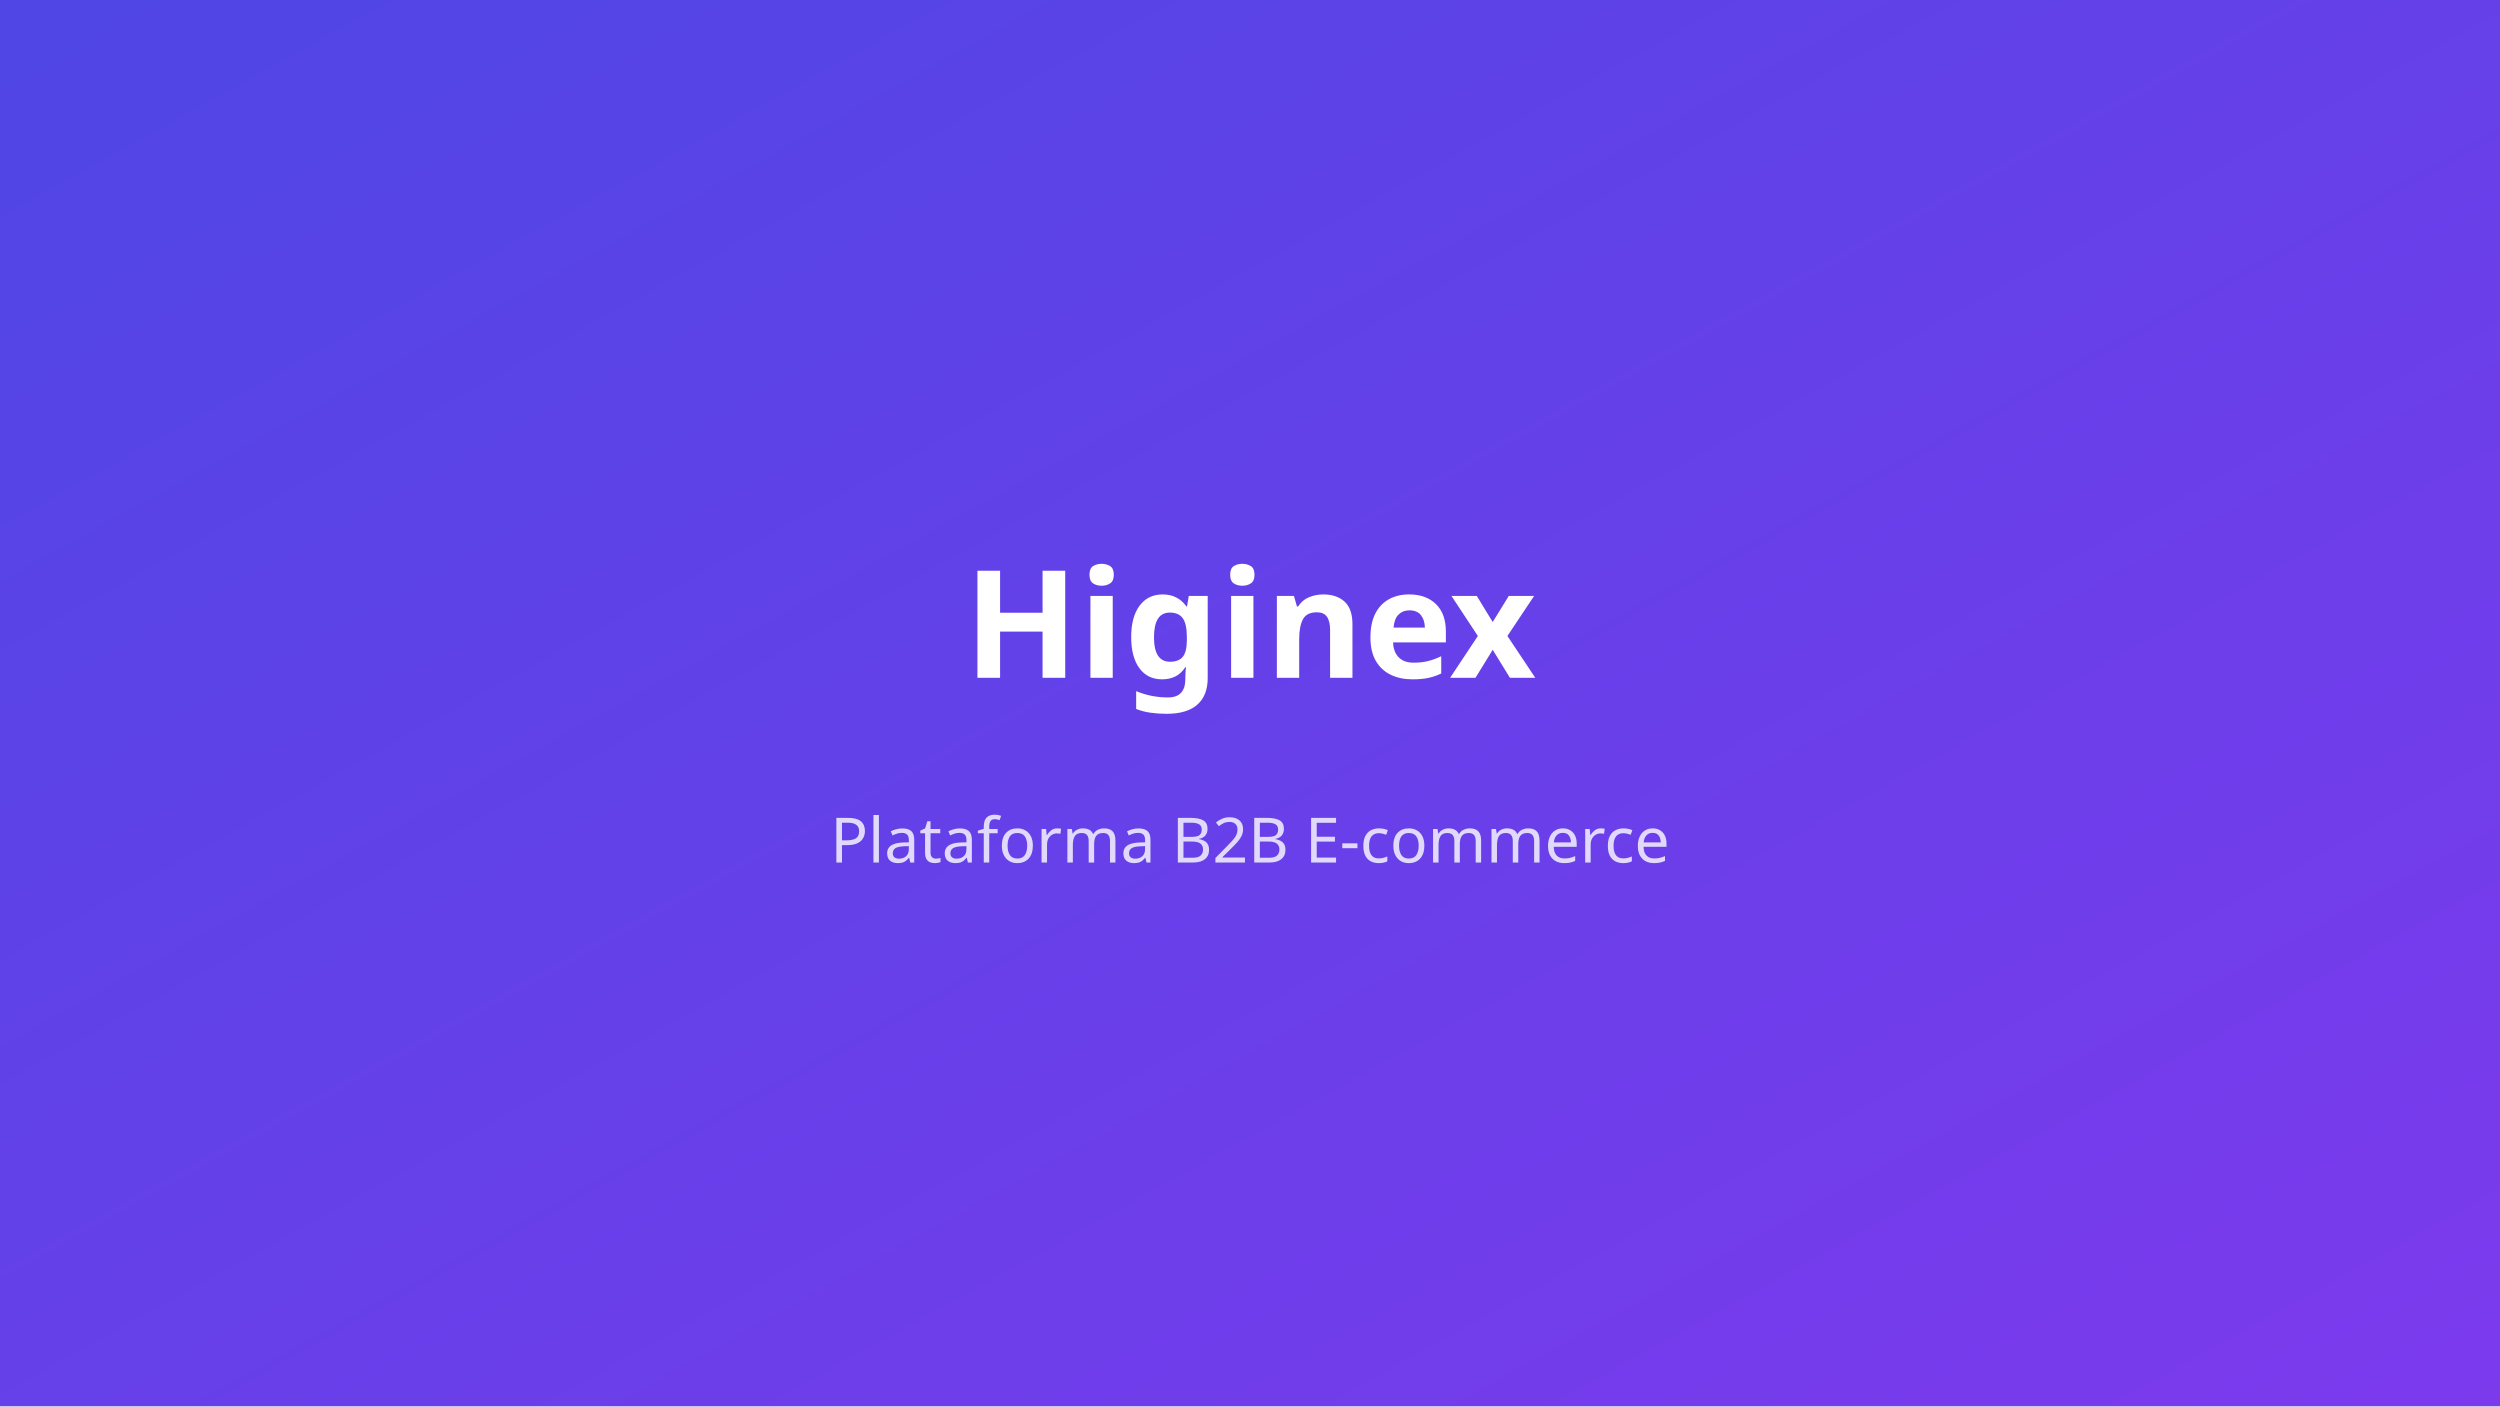
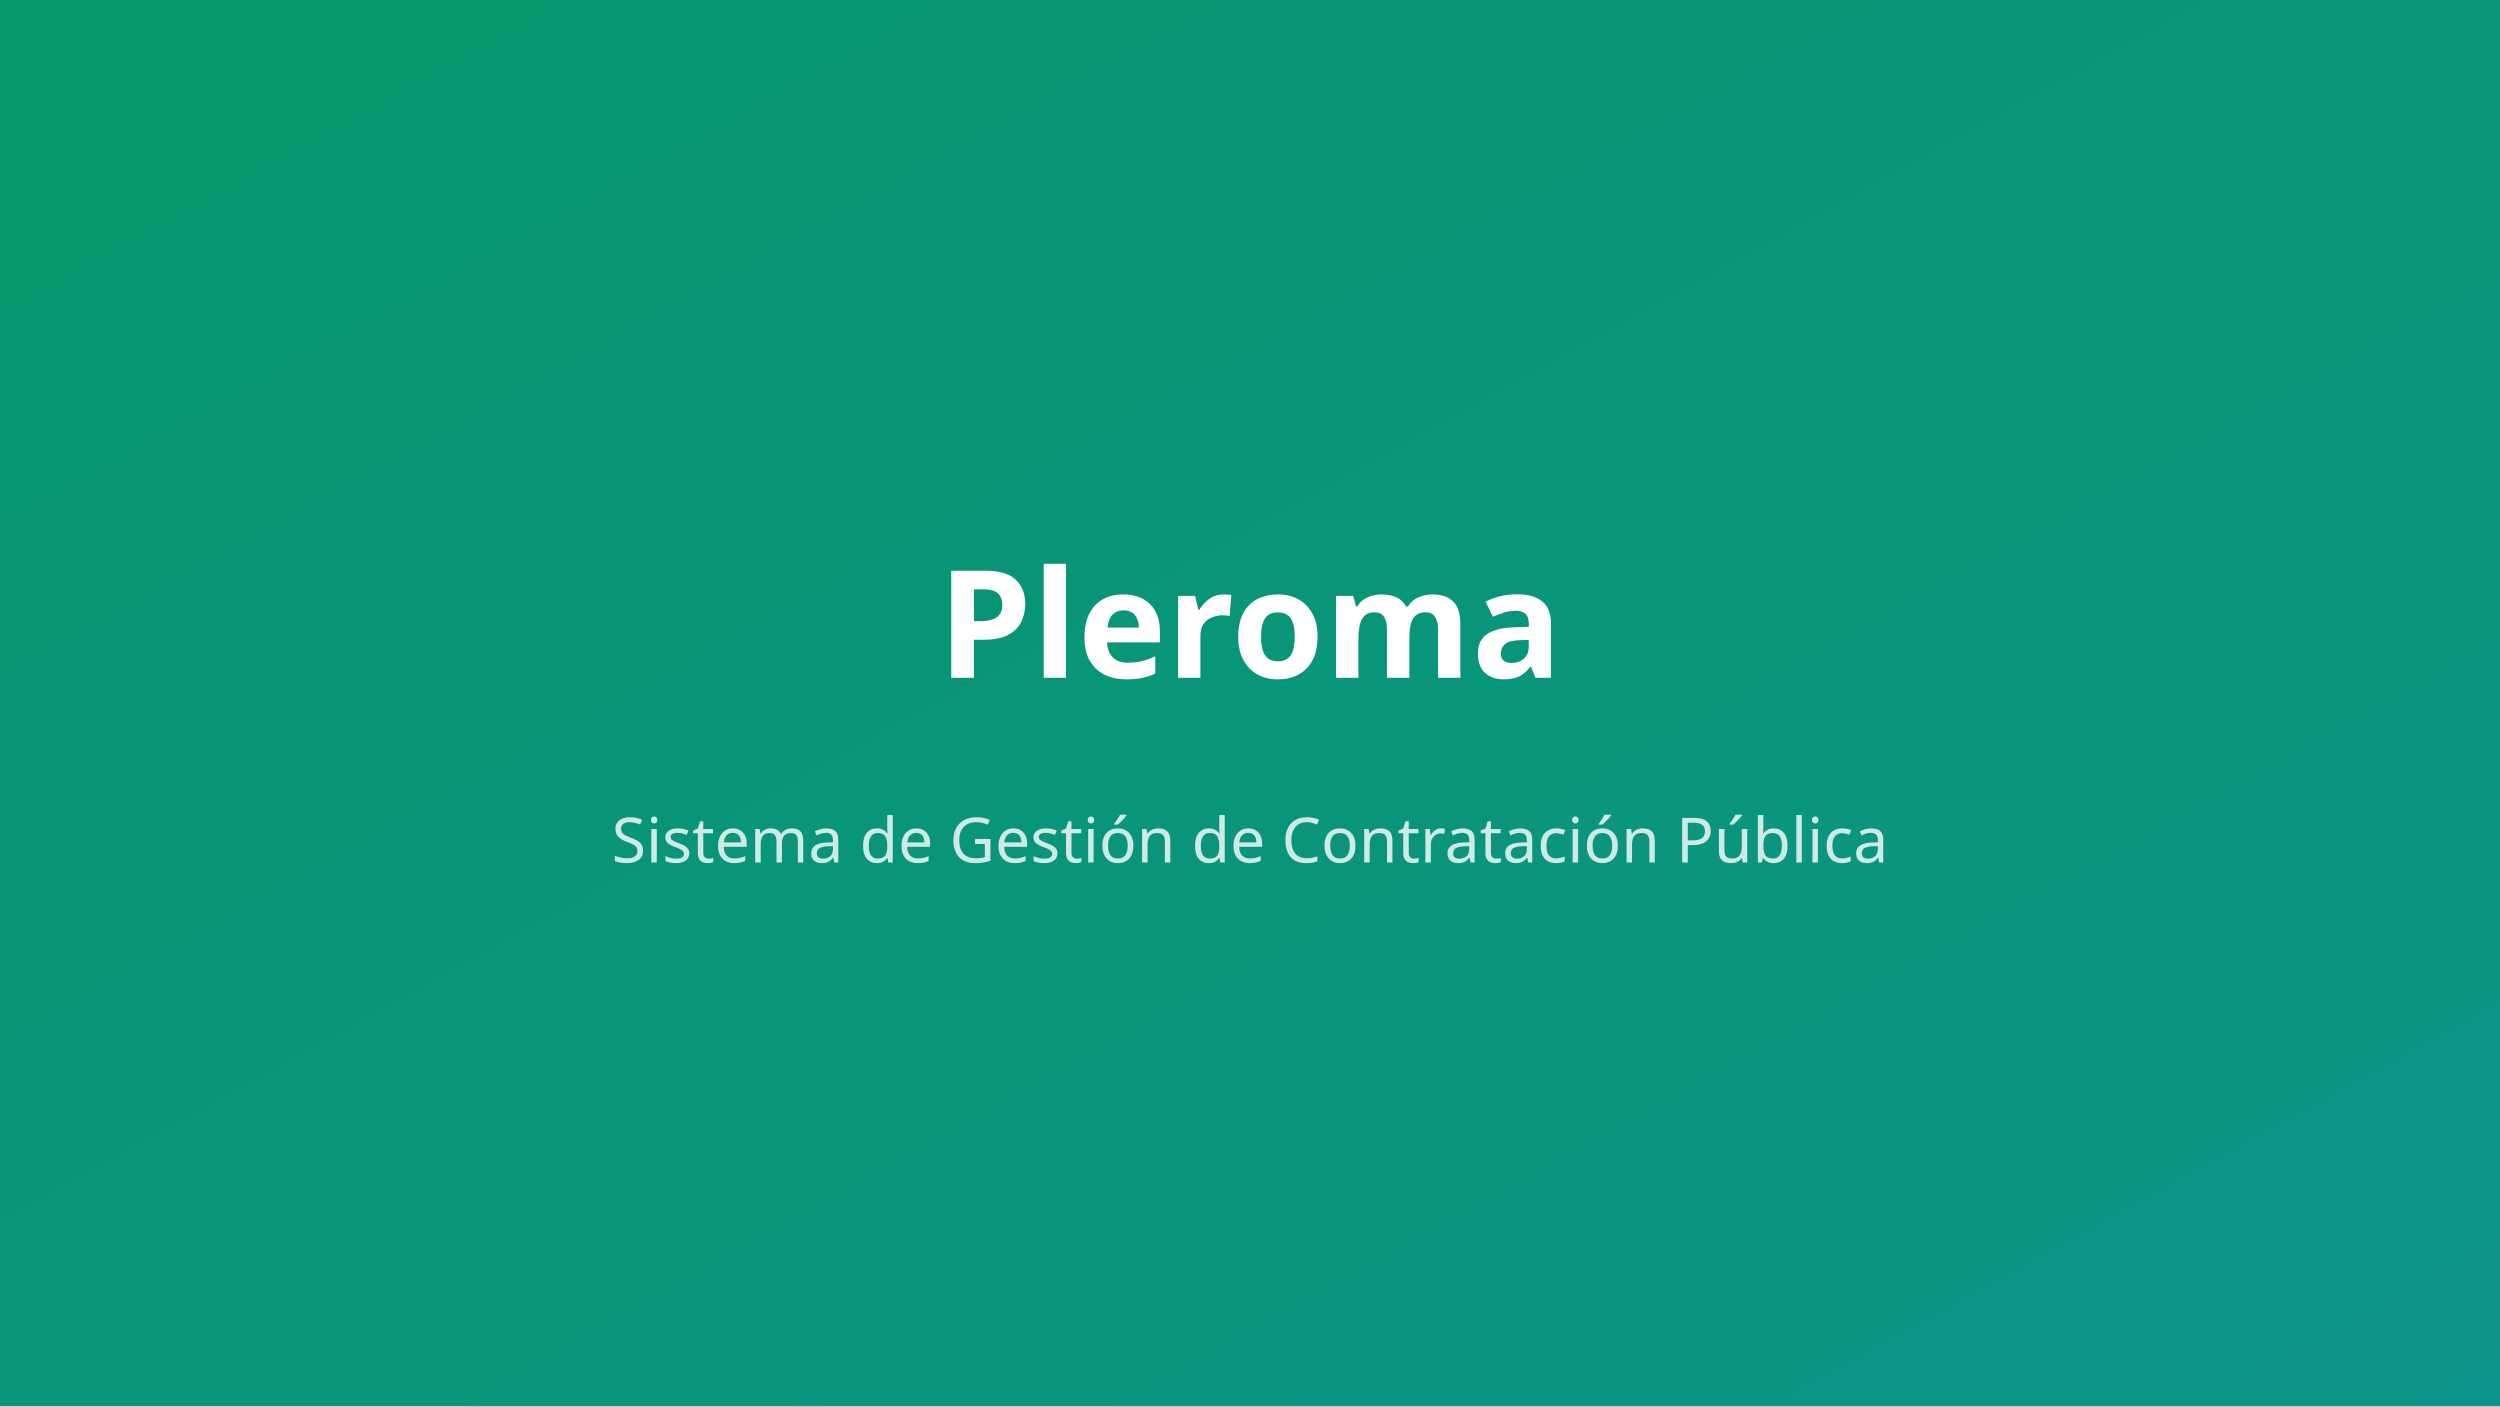
<svg xmlns="http://www.w3.org/2000/svg" width="800" height="450">
  <defs>
    <linearGradient id="bg" x1="0%" y1="0%" x2="100%" y2="100%">
-       <stop offset="0%" style="stop-color:#4f46e5;stop-opacity:1" />
-       <stop offset="100%" style="stop-color:#7c3aed;stop-opacity:1" />
+       <stop offset="0%" style="stop-color:#059669;stop-opacity:1" />
+       <stop offset="100%" style="stop-color:#0d9488;stop-opacity:1" />
    </linearGradient>
  </defs>
  <rect width="100%" height="100%" fill="url(#bg)" />
-   <text x="50%" y="45%" fill="white" font-family="system-ui, sans-serif" font-size="48" font-weight="bold" text-anchor="middle" dy=".3em">Higinex</text>
-   <text x="50%" y="60%" fill="rgba(255,255,255,0.8)" font-family="system-ui, sans-serif" font-size="20" text-anchor="middle" dy=".3em">Plataforma B2B E-commerce</text>
+   <text x="50%" y="45%" fill="white" font-family="system-ui, sans-serif" font-size="48" font-weight="bold" text-anchor="middle" dy=".3em">Pleroma</text>
+   <text x="50%" y="60%" fill="rgba(255,255,255,0.8)" font-family="system-ui, sans-serif" font-size="20" text-anchor="middle" dy=".3em">Sistema de Gestión de Contratación Pública</text>
</svg>
